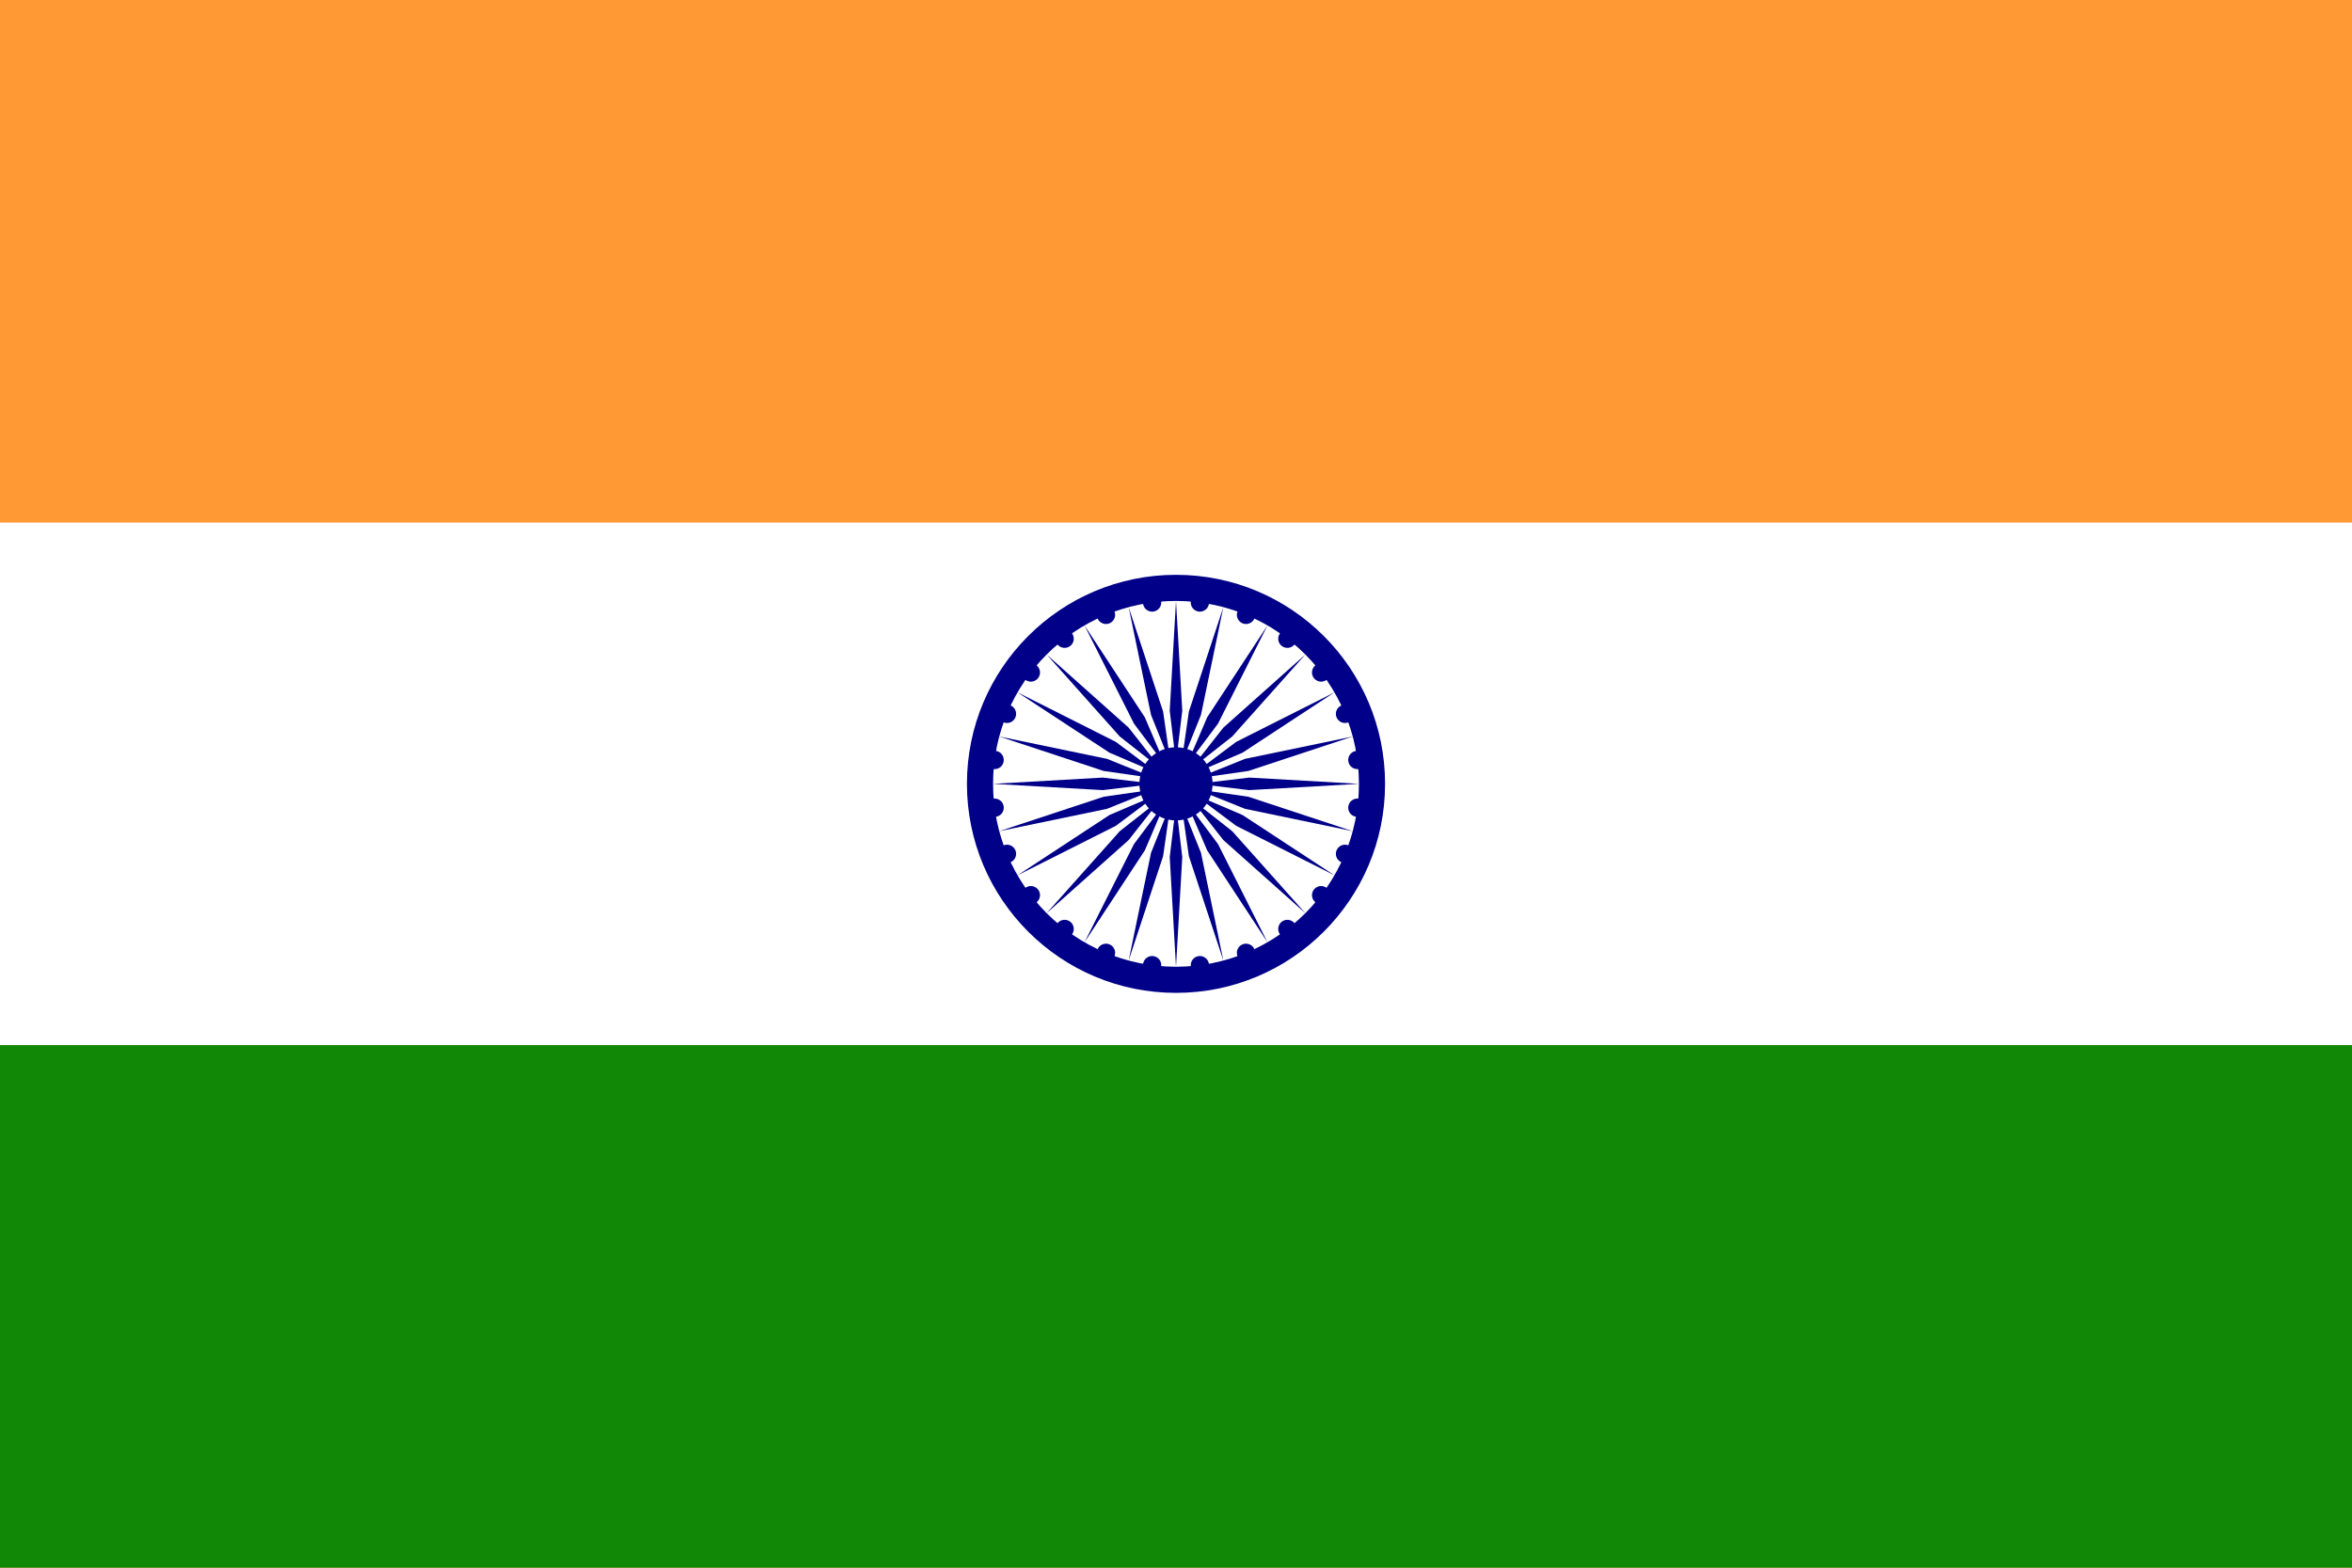
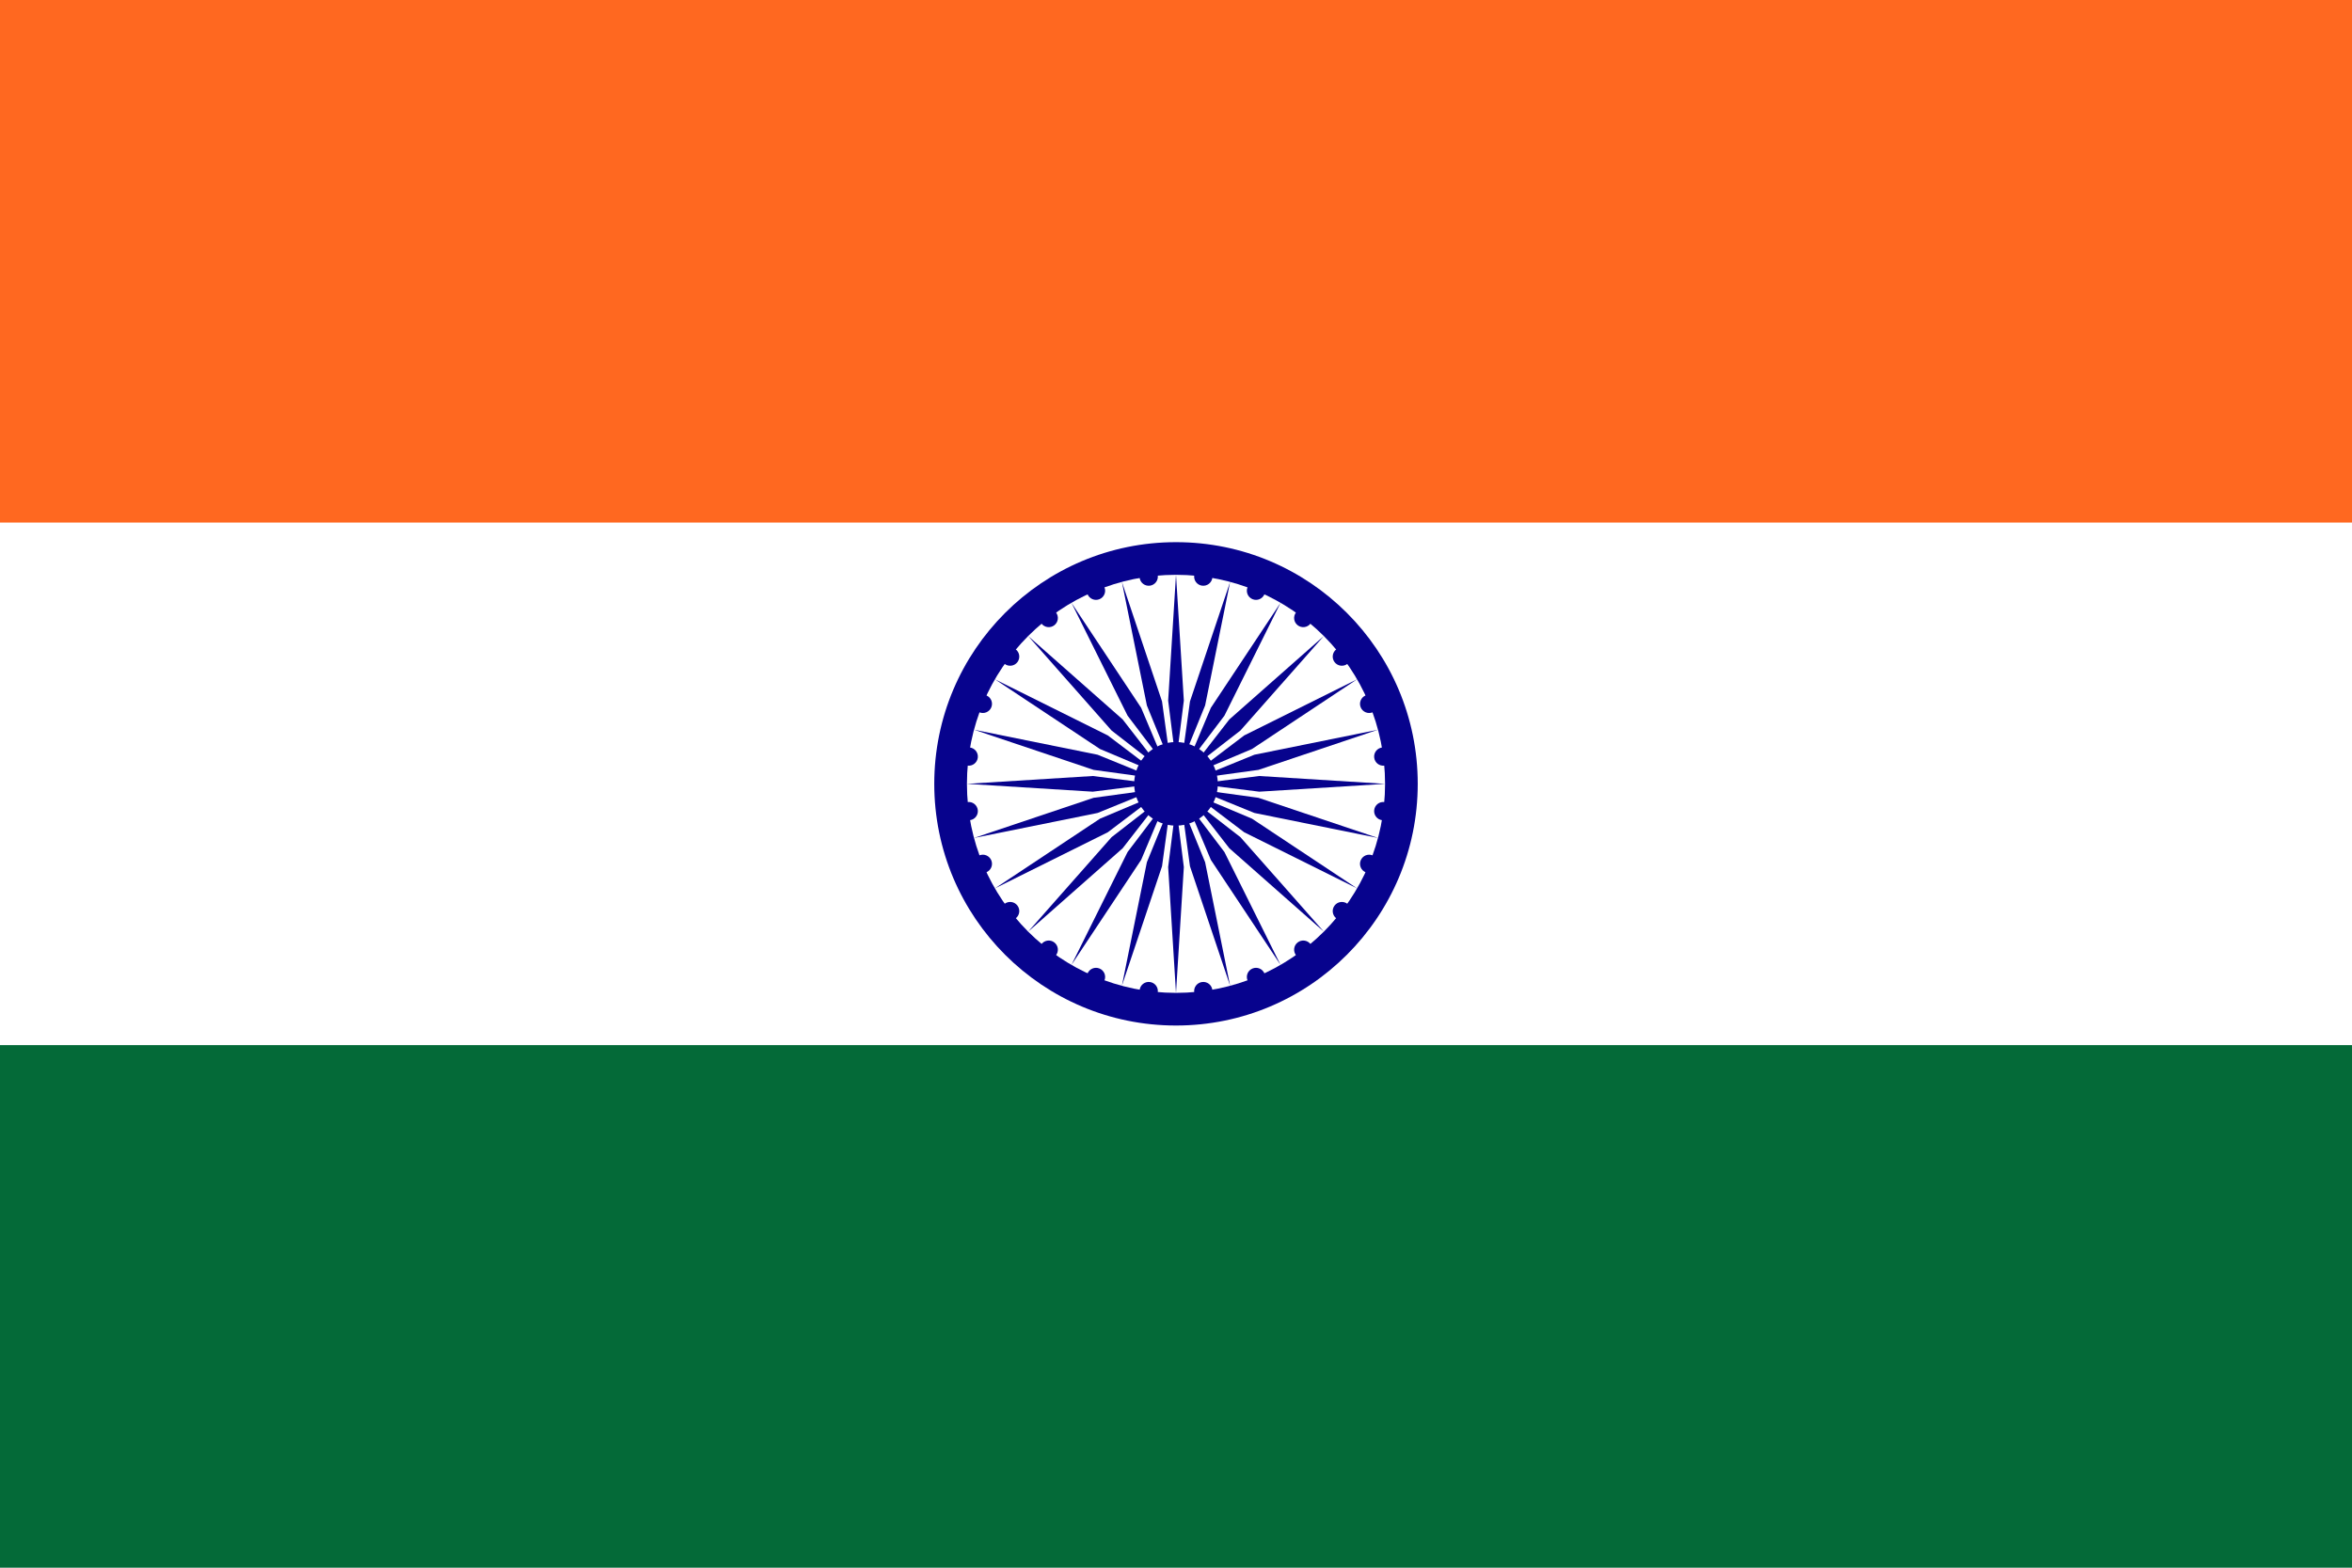
- <svg xmlns="http://www.w3.org/2000/svg" height="1200" viewBox="0 0 1800 1200" width="1800">
-   <clipPath id="a">
-     <path d="m0 900h1350v-900h-1350z" transform="translate(-675 -570)" />
-   </clipPath>
-   <clipPath id="b">
-     <path d="m0 900h1350v-900h-1350z" transform="translate(-675 -555)" />
-   </clipPath>
-   <clipPath id="c">
-     <path d="m0 900h1350v-900h-1350z" transform="translate(-675 -471)" />
-   </clipPath>
-   <clipPath id="d">
-     <path d="m0 900h1350v-900h-1350z" transform="translate(-779.7871 -441.5)" />
-   </clipPath>
-   <clipPath id="e">
-     <path d="m0 900h1350v-900h-1350z" transform="translate(-675 -345)" />
-   </clipPath>
-   <clipPath id="f">
-     <path d="m0 900h1350v-900h-1350z" transform="translate(-774.0166 -414.6689)" />
-   </clipPath>
-   <clipPath id="g">
-     <path d="m0 900h1350v-900h-1350z" transform="translate(-647.8242 -348.5781)" />
-   </clipPath>
-   <clipPath id="h">
-     <path d="m0 900h1350v-900h-1350z" transform="translate(-761.498 -390.2451)" />
-   </clipPath>
-   <clipPath id="i">
-     <path d="m0 900h1350v-900h-1350z" transform="translate(-622.5 -359.0674)" />
-   </clipPath>
-   <clipPath id="j">
-     <path d="m0 900h1350v-900h-1350z" transform="translate(-743.085 -369.8936)" />
-   </clipPath>
-   <clipPath id="k">
-     <path d="m0 900h1350v-900h-1350z" transform="translate(-600.7539 -375.7539)" />
-   </clipPath>
-   <clipPath id="l">
-     <path d="m0 900h1350v-900h-1350z" transform="translate(-720.0322 -355.002)" />
-   </clipPath>
-   <clipPath id="m">
-     <path d="m0 900h1350v-900h-1350z" transform="translate(-584.0674 -397.5)" />
-   </clipPath>
-   <clipPath id="n">
-     <path d="m0 900h1350v-900h-1350z" transform="translate(-693.9102 -346.584)" />
-   </clipPath>
-   <clipPath id="o">
-     <path d="m0 900h1350v-900h-1350z" transform="translate(-573.5776 -422.8242)" />
-   </clipPath>
-   <clipPath id="p">
-     <path d="m0 900h1350v-900h-1350z" transform="translate(-666.5 -345.2129)" />
-   </clipPath>
-   <clipPath id="q">
-     <path d="m0 900h1350v-900h-1350z" transform="translate(-570 -450)" />
-   </clipPath>
-   <clipPath id="r">
-     <path d="m0 900h1350v-900h-1350z" transform="translate(-639.6685 -350.9834)" />
-   </clipPath>
-   <clipPath id="s">
-     <path d="m0 900h1350v-900h-1350z" transform="translate(-573.5776 -477.1758)" />
-   </clipPath>
-   <clipPath id="t">
-     <path d="m0 900h1350v-900h-1350z" transform="translate(-615.2451 -363.502)" />
-   </clipPath>
-   <clipPath id="u">
-     <path d="m0 900h1350v-900h-1350z" transform="translate(-584.0674 -502.5)" />
-   </clipPath>
-   <clipPath id="v">
-     <path d="m0 900h1350v-900h-1350z" transform="translate(-594.894 -381.915)" />
-   </clipPath>
-   <clipPath id="w">
-     <path d="m0 900h1350v-900h-1350z" transform="translate(-600.7539 -524.2461)" />
-   </clipPath>
-   <clipPath id="x">
-     <path d="m0 900h1350v-900h-1350z" transform="translate(-580.002 -404.9678)" />
-   </clipPath>
-   <clipPath id="y">
-     <path d="m0 900h1350v-900h-1350z" transform="translate(-622.5 -540.9326)" />
-   </clipPath>
-   <clipPath id="z">
-     <path d="m0 900h1350v-900h-1350z" transform="translate(-571.5835 -431.0898)" />
-   </clipPath>
-   <clipPath id="A">
-     <path d="m0 900h1350v-900h-1350z" transform="translate(-647.8242 -551.4224)" />
-   </clipPath>
-   <clipPath id="B">
-     <path d="m0 900h1350v-900h-1350z" transform="translate(-570.2129 -458.5)" />
-   </clipPath>
-   <clipPath id="C">
-     <path d="m0 900h1350v-900h-1350z" transform="translate(-675 -555)" />
-   </clipPath>
-   <clipPath id="D">
-     <path d="m0 900h1350v-900h-1350z" transform="translate(-575.9834 -485.3315)" />
-   </clipPath>
-   <clipPath id="E">
-     <path d="m0 900h1350v-900h-1350z" transform="translate(-702.1758 -551.4224)" />
-   </clipPath>
-   <clipPath id="F">
-     <path d="m0 900h1350v-900h-1350z" transform="translate(-588.502 -509.7549)" />
-   </clipPath>
-   <clipPath id="G">
-     <path d="m0 900h1350v-900h-1350z" transform="translate(-727.5 -540.9326)" />
-   </clipPath>
-   <clipPath id="H">
-     <path d="m0 900h1350v-900h-1350z" transform="translate(-606.915 -530.106)" />
-   </clipPath>
-   <clipPath id="I">
-     <path d="m0 900h1350v-900h-1350z" transform="translate(-749.2461 -524.2461)" />
-   </clipPath>
-   <clipPath id="J">
-     <path d="m0 900h1350v-900h-1350z" transform="translate(-629.9678 -544.998)" />
-   </clipPath>
-   <clipPath id="K">
-     <path d="m0 900h1350v-900h-1350z" transform="translate(-765.9326 -502.5)" />
-   </clipPath>
-   <clipPath id="L">
-     <path d="m0 900h1350v-900h-1350z" transform="translate(-656.0898 -553.4165)" />
-   </clipPath>
-   <clipPath id="M">
-     <path d="m0 900h1350v-900h-1350z" transform="translate(-776.4219 -477.1758)" />
-   </clipPath>
-   <clipPath id="N">
-     <path d="m0 900h1350v-900h-1350z" transform="translate(-683.5 -554.7871)" />
-   </clipPath>
-   <clipPath id="O">
-     <path d="m0 900h1350v-900h-1350z" transform="translate(-780 -450)" />
-   </clipPath>
-   <clipPath id="P">
-     <path d="m0 900h1350v-900h-1350z" transform="translate(-710.3311 -549.0166)" />
-   </clipPath>
-   <clipPath id="Q">
-     <path d="m0 900h1350v-900h-1350z" transform="translate(-776.4219 -422.8242)" />
-   </clipPath>
-   <clipPath id="R">
-     <path d="m0 900h1350v-900h-1350z" transform="translate(-734.7549 -536.498)" />
-   </clipPath>
-   <clipPath id="S">
-     <path d="m0 900h1350v-900h-1350z" transform="translate(-765.9326 -397.5)" />
-   </clipPath>
-   <clipPath id="T">
-     <path d="m0 900h1350v-900h-1350z" transform="translate(-755.1064 -518.085)" />
-   </clipPath>
-   <clipPath id="U">
-     <path d="m0 900h1350v-900h-1350z" transform="translate(-749.2461 -375.7539)" />
-   </clipPath>
-   <clipPath id="V">
-     <path d="m0 900h1350v-900h-1350z" transform="translate(-769.998 -495.0322)" />
-   </clipPath>
-   <clipPath id="W">
-     <path d="m0 900h1350v-900h-1350z" transform="translate(-727.5 -359.0674)" />
-   </clipPath>
-   <clipPath id="X">
-     <path d="m0 900h1350v-900h-1350z" transform="translate(-778.416 -468.9102)" />
-   </clipPath>
-   <clipPath id="Y">
-     <path d="m0 900h1350v-900h-1350z" transform="translate(-702.1758 -348.5781)" />
-   </clipPath>
-   <g transform="matrix(1.333333 0 0 -1.333333 0 1200)">
-     <path d="m0 0h1350v900h-1350z" fill="#f93" />
-     <path d="m0 300h1350v300.001h-1350z" fill="#fff" />
-     <path d="m0 0h1350v300h-1350z" fill="#128807" />
-   </g>
-   <path clip-path="url(#a)" d="m0 0c66.274 0 120-53.726 120-120s-53.726-120-120-120-120 53.726-120 120 53.726 120 120 120" fill="#008" transform="matrix(1.333333 0 0 -1.333333 900 440)" />
-   <path clip-path="url(#b)" d="m0 0c57.99 0 105-47.01 105-105s-47.01-105-105-105-105 47.01-105 105 47.01 105 105 105" fill="#fff" transform="matrix(1.333333 0 0 -1.333333 900 460)" />
-   <g fill="#008">
-     <path clip-path="url(#c)" d="m0 0c11.598 0 21-9.402 21-21s-9.402-21-21-21-21 9.402-21 21 9.402 21 21 21" transform="matrix(1.333333 0 0 -1.333333 900 572)" />
-     <path clip-path="url(#d)" d="m0 0c2.875-.379 4.898-3.016 4.52-5.891s-3.016-4.898-5.891-4.519c-2.874.378-4.898 3.015-4.52 5.89.379 2.874 3.016 4.898 5.891 4.52" transform="matrix(1.333333 0 0 -1.333333 1039.716 611.3333)" />
-     <path clip-path="url(#e)" d="m0 0 3.6 63-3.6 30-3.6-30z" transform="matrix(1.333333 0 0 -1.333333 900 740)" />
-     <path clip-path="url(#f)" d="m0 0c2.679-1.11 3.951-4.181 2.841-6.859-1.11-2.68-4.181-3.952-6.86-2.842-2.678 1.109-3.95 4.18-2.84 6.859 1.109 2.679 4.18 3.951 6.859 2.842" transform="matrix(1.333333 0 0 -1.333333 1032.022 647.1081)" />
-     <path clip-path="url(#g)" d="m0 0 19.783 59.921 4.287 29.91-11.242-28.046z" transform="matrix(1.333333 0 0 -1.333333 863.7656 735.2292)" />
-     <path clip-path="url(#h)" d="m0 0c2.301-1.765 2.734-5.061.969-7.361s-5.061-2.735-7.361-.969c-2.3 1.765-2.734 5.06-.969 7.361 1.765 2.3 5.061 2.735 7.361.969" transform="matrix(1.333333 0 0 -1.333333 1015.331 679.6732)" />
-     <path clip-path="url(#i)" d="m0 0 34.618 52.76 11.882 27.78-18.118-24.181z" transform="matrix(1.333333 0 0 -1.333333 830 721.2435)" />
-     <path clip-path="url(#j)" d="m0 0c1.766-2.3 1.331-5.596-.969-7.36-2.301-1.766-5.596-1.332-7.361.968-1.766 2.3-1.331 5.596.969 7.362 2.3 1.764 5.596 1.331 7.361-.97" transform="matrix(1.333333 0 0 -1.333333 990.78 706.8085)" />
-     <path clip-path="url(#k)" d="m0 0 47.093 42.002 18.668 23.759-23.759-18.668z" transform="matrix(1.333333 0 0 -1.333333 801.0052 698.9948)" />
-     <path clip-path="url(#l)" d="m0 0c1.109-2.679-.162-5.75-2.842-6.859-2.679-1.111-5.749.162-6.859 2.84-1.11 2.679.163 5.75 2.842 6.86 2.678 1.109 5.75-.162 6.859-2.841" transform="matrix(1.333333 0 0 -1.333333 960.0429 726.664)" />
-     <path clip-path="url(#m)" d="m0 0 56.359 28.382 24.182 18.118-27.781-11.882z" transform="matrix(1.333333 0 0 -1.333333 778.7565 670)" />
-     <path clip-path="url(#n)" d="m0 0c.379-2.875-1.645-5.513-4.52-5.891-2.875-.379-5.511 1.645-5.89 4.52-.378 2.875 1.645 5.512 4.519 5.891 2.875.377 5.513-1.646 5.891-4.52" transform="matrix(1.333333 0 0 -1.333333 925.2136 737.888)" />
-     <path clip-path="url(#o)" d="m0 0 61.785 12.828 28.046 11.242-29.909-4.288z" transform="matrix(1.333333 0 0 -1.333333 764.7701 636.2344)" />
-     <path clip-path="url(#p)" d="m0 0c-.378-2.875-3.016-4.898-5.891-4.52-2.874.378-4.898 3.016-4.519 5.891.378 2.874 3.015 4.898 5.89 4.52 2.874-.379 4.898-3.016 4.52-5.891" transform="matrix(1.333333 0 0 -1.333333 888.6667 739.7161)" />
-     <path clip-path="url(#q)" d="m0 0 63-3.6 30 3.6-30 3.6z" transform="matrix(1.333333 0 0 -1.333333 760 600)" />
-     <path clip-path="url(#r)" d="m0 0c-1.109-2.679-4.181-3.951-6.859-2.841-2.679 1.11-3.951 4.181-2.842 6.86 1.11 2.678 4.181 3.95 6.86 2.84 2.679-1.109 3.951-4.18 2.841-6.859" transform="matrix(1.333333 0 0 -1.333333 852.8913 732.0221)" />
-     <path clip-path="url(#s)" d="m0 0 59.922-19.783 29.909-4.287-28.046 11.242z" transform="matrix(1.333333 0 0 -1.333333 764.7701 563.7656)" />
-     <path clip-path="url(#t)" d="m0 0c-1.765-2.301-5.061-2.734-7.361-.969-2.301 1.765-2.734 5.061-.969 7.361s5.06 2.734 7.361.969c2.3-1.765 2.734-5.061.969-7.361" transform="matrix(1.333333 0 0 -1.333333 820.3268 715.3307)" />
-     <path clip-path="url(#u)" d="m0 0 52.76-34.618 27.781-11.882-24.182 18.118z" transform="matrix(1.333333 0 0 -1.333333 778.7565 530)" />
-     <path clip-path="url(#v)" d="m0 0c-2.3-1.766-5.596-1.331-7.361.969-1.765 2.301-1.331 5.596.969 7.361 2.3 1.766 5.596 1.331 7.361-.969s1.331-5.596-.969-7.361" transform="matrix(1.333333 0 0 -1.333333 793.192 690.78)" />
-     <path clip-path="url(#w)" d="m0 0 42.002-47.093 23.759-18.668-18.668 23.759z" transform="matrix(1.333333 0 0 -1.333333 801.0052 501.0052)" />
-     <path clip-path="url(#x)" d="m0 0c-2.679-1.109-5.75.163-6.86 2.842-1.109 2.679.163 5.749 2.841 6.859 2.679 1.11 5.75-.163 6.86-2.842 1.11-2.678-.162-5.75-2.841-6.859" transform="matrix(1.333333 0 0 -1.333333 773.336 660.0429)" />
-     <path clip-path="url(#y)" d="m0 0 28.382-56.359 18.118-24.182-11.882 27.781z" transform="matrix(1.333333 0 0 -1.333333 830 478.7565)" />
-     <path clip-path="url(#z)" d="m0 0c-2.875-.379-5.512 1.645-5.89 4.52-.379 2.875 1.645 5.511 4.519 5.89 2.875.378 5.513-1.645 5.891-4.519.378-2.875-1.645-5.513-4.52-5.891" transform="matrix(1.333333 0 0 -1.333333 762.1113 625.2136)" />
-     <path clip-path="url(#A)" d="m0 0 12.828-61.785 11.242-28.046-4.287 29.909z" transform="matrix(1.333333 0 0 -1.333333 863.7656 464.7701)" />
-     <path clip-path="url(#B)" d="m0 0c-2.875.378-4.898 3.016-4.52 5.891.379 2.874 3.016 4.898 5.891 4.519 2.874-.378 4.898-3.015 4.52-5.89-.379-2.874-3.016-4.898-5.891-4.52" transform="matrix(1.333333 0 0 -1.333333 760.2839 588.6667)" />
-     <path clip-path="url(#C)" d="m0 0-3.6-63 3.6-30 3.6 30z" transform="matrix(1.333333 0 0 -1.333333 900 460)" />
-     <path clip-path="url(#D)" d="m0 0c-2.679 1.109-3.951 4.181-2.841 6.859 1.11 2.679 4.18 3.951 6.86 2.842 2.678-1.11 3.95-4.181 2.841-6.86-1.11-2.679-4.181-3.951-6.86-2.841" transform="matrix(1.333333 0 0 -1.333333 767.9779 552.8913)" />
-     <path clip-path="url(#E)" d="m0 0-19.782-59.922-4.288-29.909 11.242 28.046z" transform="matrix(1.333333 0 0 -1.333333 936.2344 464.7701)" />
-     <path clip-path="url(#F)" d="m0 0c-2.3 1.765-2.734 5.061-.969 7.361 1.765 2.301 5.061 2.734 7.361.969s2.734-5.06.969-7.361c-1.765-2.3-5.061-2.734-7.361-.969" transform="matrix(1.333333 0 0 -1.333333 784.6693 520.3268)" />
-     <path clip-path="url(#G)" d="m0 0-34.618-52.76-11.882-27.781 18.118 24.182z" transform="matrix(1.333333 0 0 -1.333333 970 478.7565)" />
-     <path clip-path="url(#H)" d="m0 0c-1.765 2.3-1.332 5.596.969 7.361s5.596 1.331 7.361-.969 1.331-5.596-.969-7.361-5.596-1.331-7.361.969" transform="matrix(1.333333 0 0 -1.333333 809.22 493.192)" />
-     <path clip-path="url(#I)" d="m0 0-47.093-42.002-18.668-23.759 23.759 18.668z" transform="matrix(1.333333 0 0 -1.333333 998.9948 501.0052)" />
-     <path clip-path="url(#J)" d="m0 0c-1.109 2.679.163 5.75 2.841 6.86 2.679 1.109 5.75-.163 6.86-2.841 1.11-2.679-.162-5.75-2.842-6.86-2.678-1.11-5.749.162-6.859 2.841" transform="matrix(1.333333 0 0 -1.333333 839.9571 473.336)" />
-     <path clip-path="url(#K)" d="m0 0-56.359-28.382-24.181-18.118 27.78 11.882z" transform="matrix(1.333333 0 0 -1.333333 1021.244 530)" />
-     <path clip-path="url(#L)" d="m0 0c-.378 2.875 1.645 5.512 4.52 5.89 2.875.379 5.512-1.645 5.89-4.519.379-2.875-1.645-5.513-4.52-5.891-2.874-.378-5.512 1.645-5.89 4.52" transform="matrix(1.333333 0 0 -1.333333 874.7864 462.1113)" />
-     <path clip-path="url(#M)" d="m0 0-61.785-12.828-28.046-11.242 29.91 4.287z" transform="matrix(1.333333 0 0 -1.333333 1035.229 563.7656)" />
-     <path clip-path="url(#N)" d="m0 0c.379 2.875 3.016 4.898 5.891 4.52 2.875-.379 4.898-3.016 4.519-5.891-.378-2.874-3.015-4.898-5.89-4.52-2.874.379-4.898 3.016-4.52 5.891" transform="matrix(1.333333 0 0 -1.333333 911.3333 460.2839)" />
-     <path clip-path="url(#O)" d="m0 0-63 3.6-30-3.6 30-3.6z" transform="matrix(1.333333 0 0 -1.333333 1040 600)" />
-     <path clip-path="url(#P)" d="m0 0c1.11 2.679 4.181 3.951 6.859 2.841 2.68-1.11 3.952-4.18 2.842-6.86-1.109-2.678-4.18-3.95-6.859-2.841-2.679 1.11-3.951 4.181-2.842 6.86" transform="matrix(1.333333 0 0 -1.333333 947.1081 467.9779)" />
-     <path clip-path="url(#Q)" d="m0 0-59.921 19.782-29.91 4.288 28.046-11.242z" transform="matrix(1.333333 0 0 -1.333333 1035.229 636.2344)" />
-     <path clip-path="url(#R)" d="m0 0c1.765 2.3 5.061 2.734 7.361.969s2.735-5.061.969-7.361c-1.765-2.3-5.06-2.734-7.361-.969-2.3 1.765-2.735 5.061-.969 7.361" transform="matrix(1.333333 0 0 -1.333333 979.6732 484.6693)" />
-     <path clip-path="url(#S)" d="m0 0-52.76 34.618-27.78 11.882 24.181-18.118z" transform="matrix(1.333333 0 0 -1.333333 1021.244 670)" />
-     <path clip-path="url(#T)" d="m0 0c2.3 1.765 5.596 1.332 7.36-.969 1.766-2.301 1.332-5.596-.968-7.361s-5.596-1.331-7.362.969c-1.764 2.3-1.331 5.596.97 7.361" transform="matrix(1.333333 0 0 -1.333333 1006.808 509.22)" />
-     <path clip-path="url(#U)" d="m0 0-42.002 47.093-23.759 18.668 18.668-23.759z" transform="matrix(1.333333 0 0 -1.333333 998.9948 698.9948)" />
-     <path clip-path="url(#V)" d="m0 0c2.679 1.109 5.75-.163 6.859-2.841 1.111-2.679-.162-5.75-2.84-6.86-2.679-1.11-5.75.162-6.86 2.842-1.109 2.678.162 5.749 2.841 6.859" transform="matrix(1.333333 0 0 -1.333333 1026.664 539.9571)" />
-     <path clip-path="url(#W)" d="m0 0-28.382 56.359-18.118 24.181 11.882-27.78z" transform="matrix(1.333333 0 0 -1.333333 970 721.2435)" />
-     <path clip-path="url(#X)" d="m0 0c2.875.378 5.513-1.645 5.891-4.52.379-2.875-1.645-5.512-4.52-5.89-2.875-.379-5.512 1.645-5.891 4.52-.377 2.874 1.646 5.512 4.52 5.89" transform="matrix(1.333333 0 0 -1.333333 1037.888 574.7864)" />
-     <path clip-path="url(#Y)" d="m0 0-12.828 61.785-11.242 28.046 4.288-29.91z" transform="matrix(1.333333 0 0 -1.333333 936.2344 735.2292)" />
+ <svg xmlns="http://www.w3.org/2000/svg" xmlns:xlink="http://www.w3.org/1999/xlink" width="144" height="96" viewBox="0 0 144 96" version="1.1" id="svg5" xml:space="preserve">
+   <defs id="defs2" />
+   <g style="fill:#07038d" id="g42573" transform="matrix(1.6,0,0,1.6,72,48)">
+     <path fill="#ffffff" d="M -45,-30 H 45 V 30 H -45 Z" id="path42520" />
+     <path fill="#ff6820" d="m -45,-30 h 90 v 20 h -90 z" id="path42522" />
+     <path fill="#046a38" d="M -45,10 H 45 V 30 H -45 Z" id="path42524" />
+     <circle r="9.25" id="circle42526" cx="0" cy="0" />
+     <circle fill="#ffffff" r="8" id="circle42528" cx="0" cy="0" />
+     <circle r="1.6" id="circle42530" cx="0" cy="0" />
+     <g id="d">
+       <g id="c">
+         <g id="b">
+           <g id="a">
+             <path d="M 0,-8 0.3,-3.186 0,-0.802 -0.3,-3.186 Z" id="path42532" />
+             <circle transform="rotate(7.5)" r="0.35" cy="-8" id="circle42534" cx="0" />
+           </g>
+           <use xlink:href="#a" transform="scale(-1)" id="use42537" />
+         </g>
+         <use xlink:href="#b" transform="rotate(15)" id="use42540" />
+       </g>
+       <use xlink:href="#c" transform="rotate(30)" id="use42543" />
+     </g>
+     <use xlink:href="#d" transform="rotate(60)" id="use42546" />
+     <use xlink:href="#d" transform="rotate(120)" id="use42548" />
  </g>
</svg>
